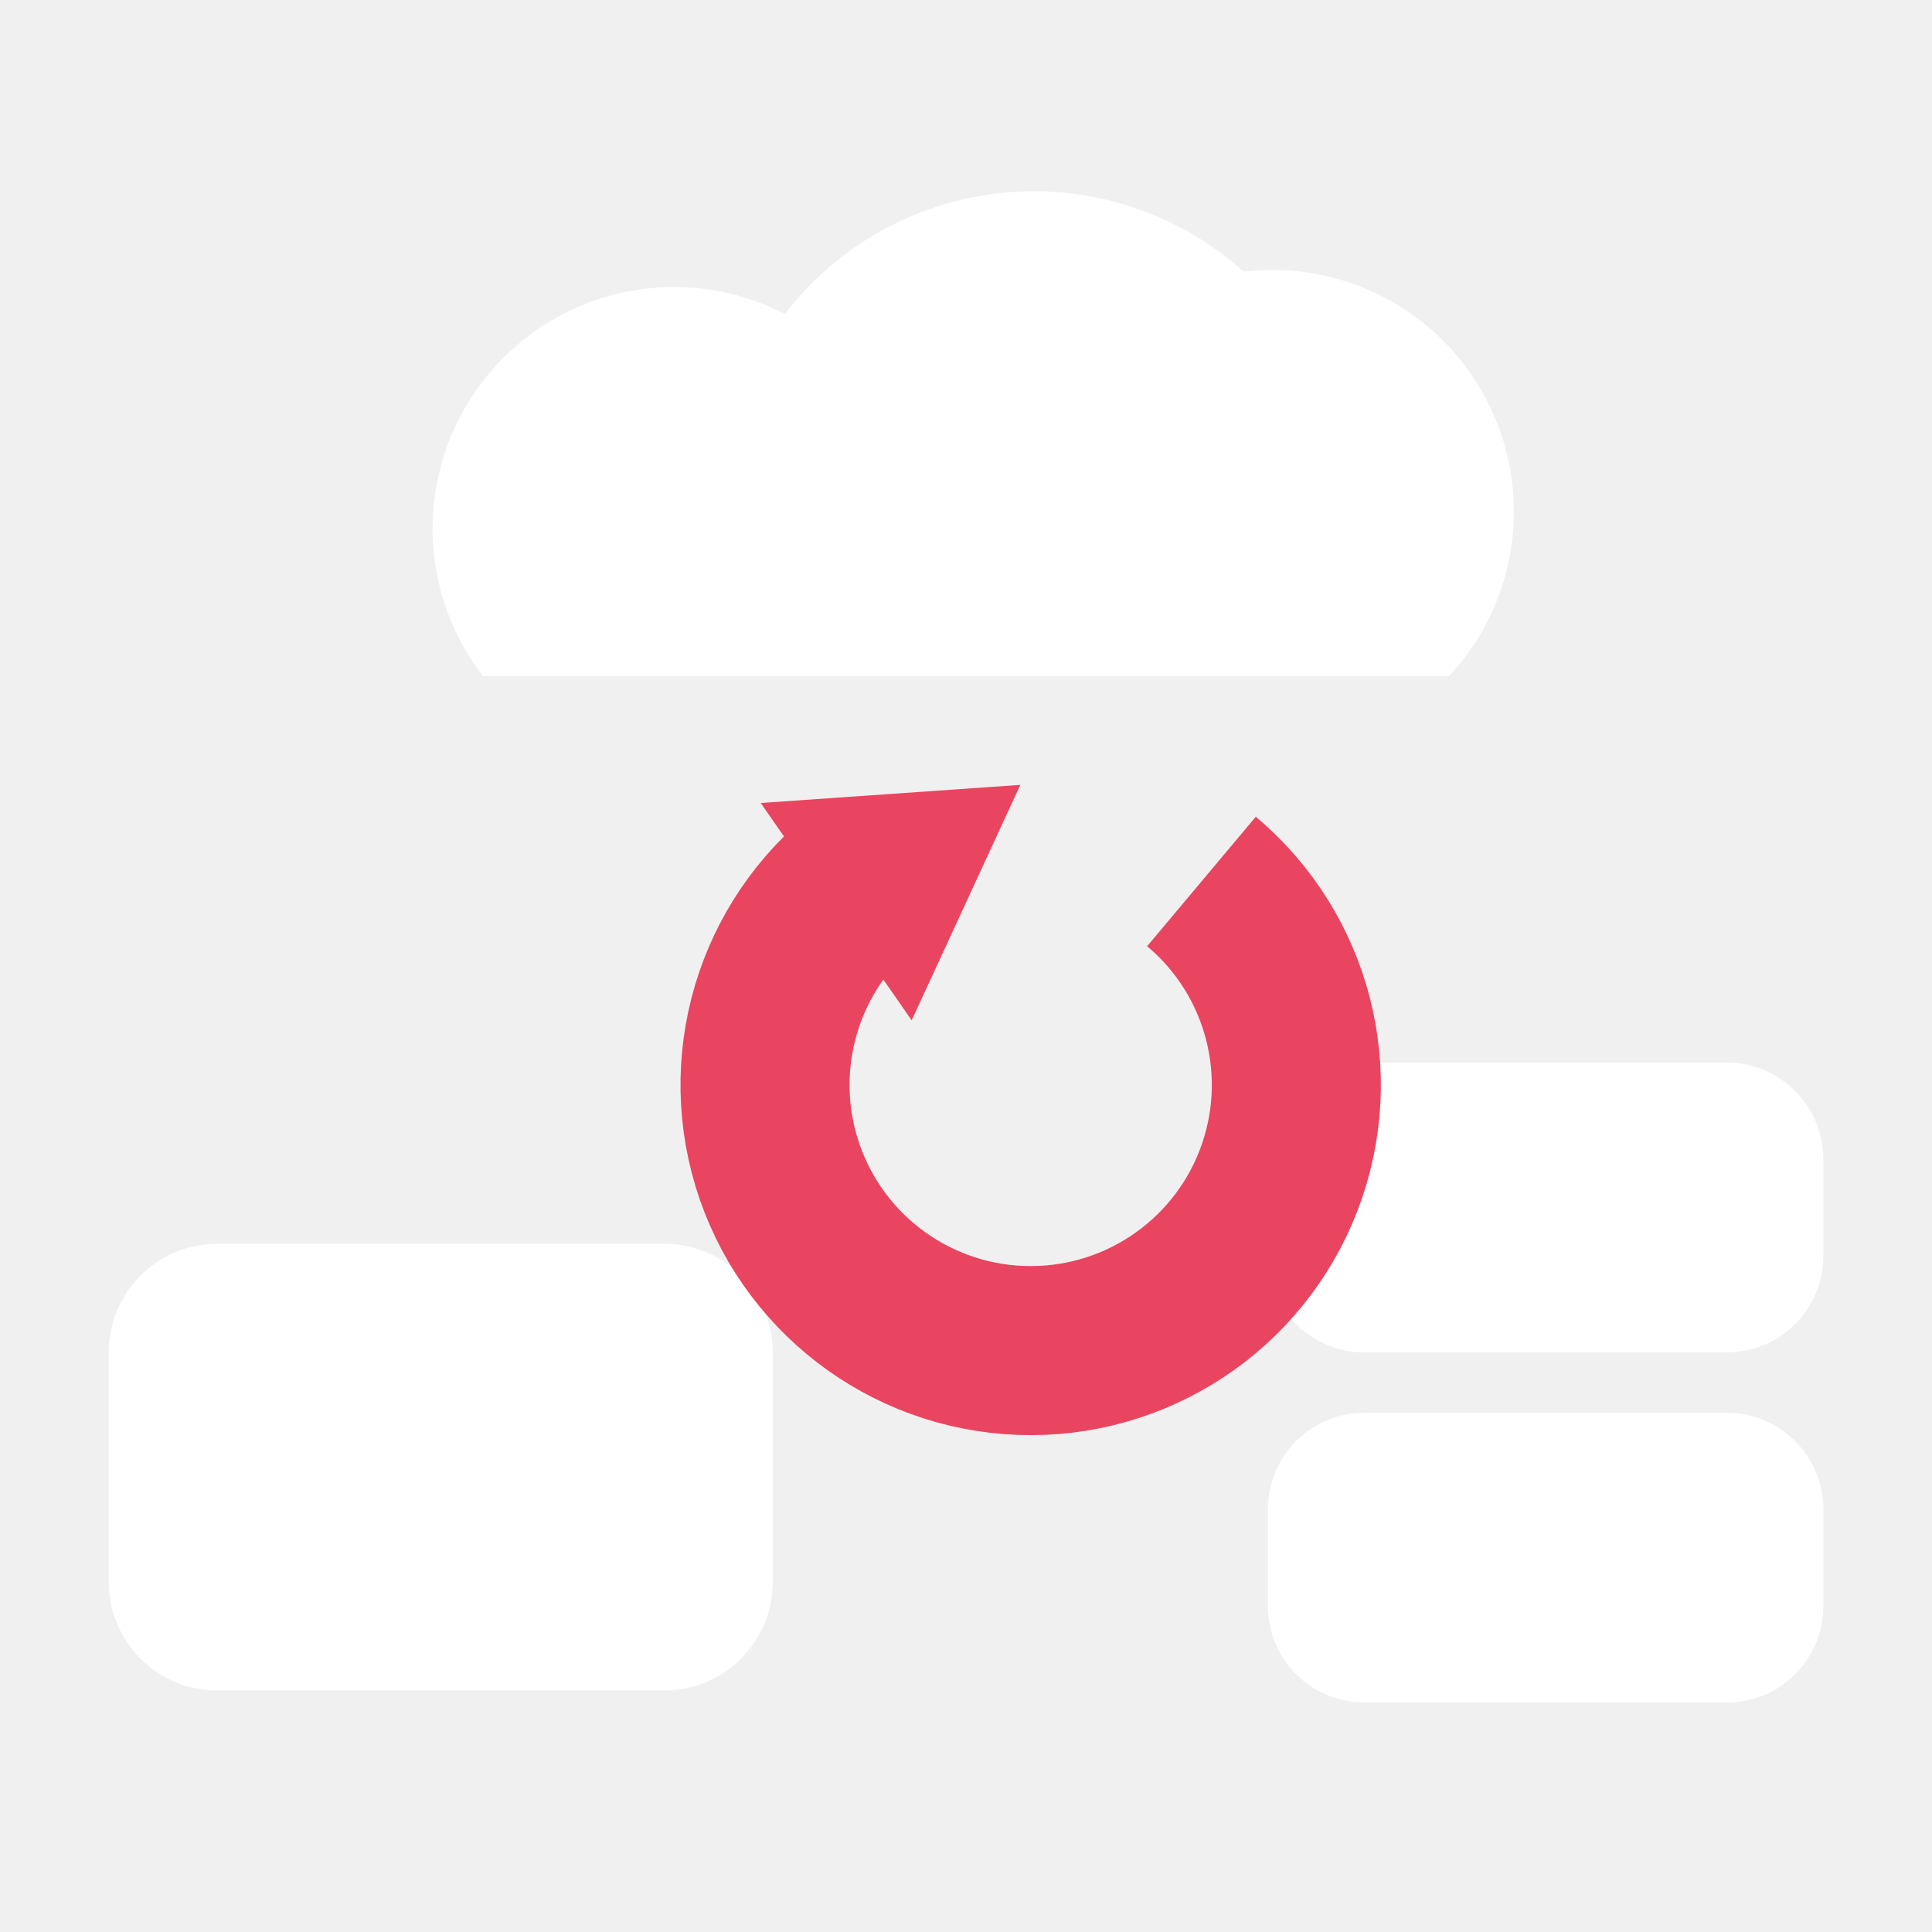
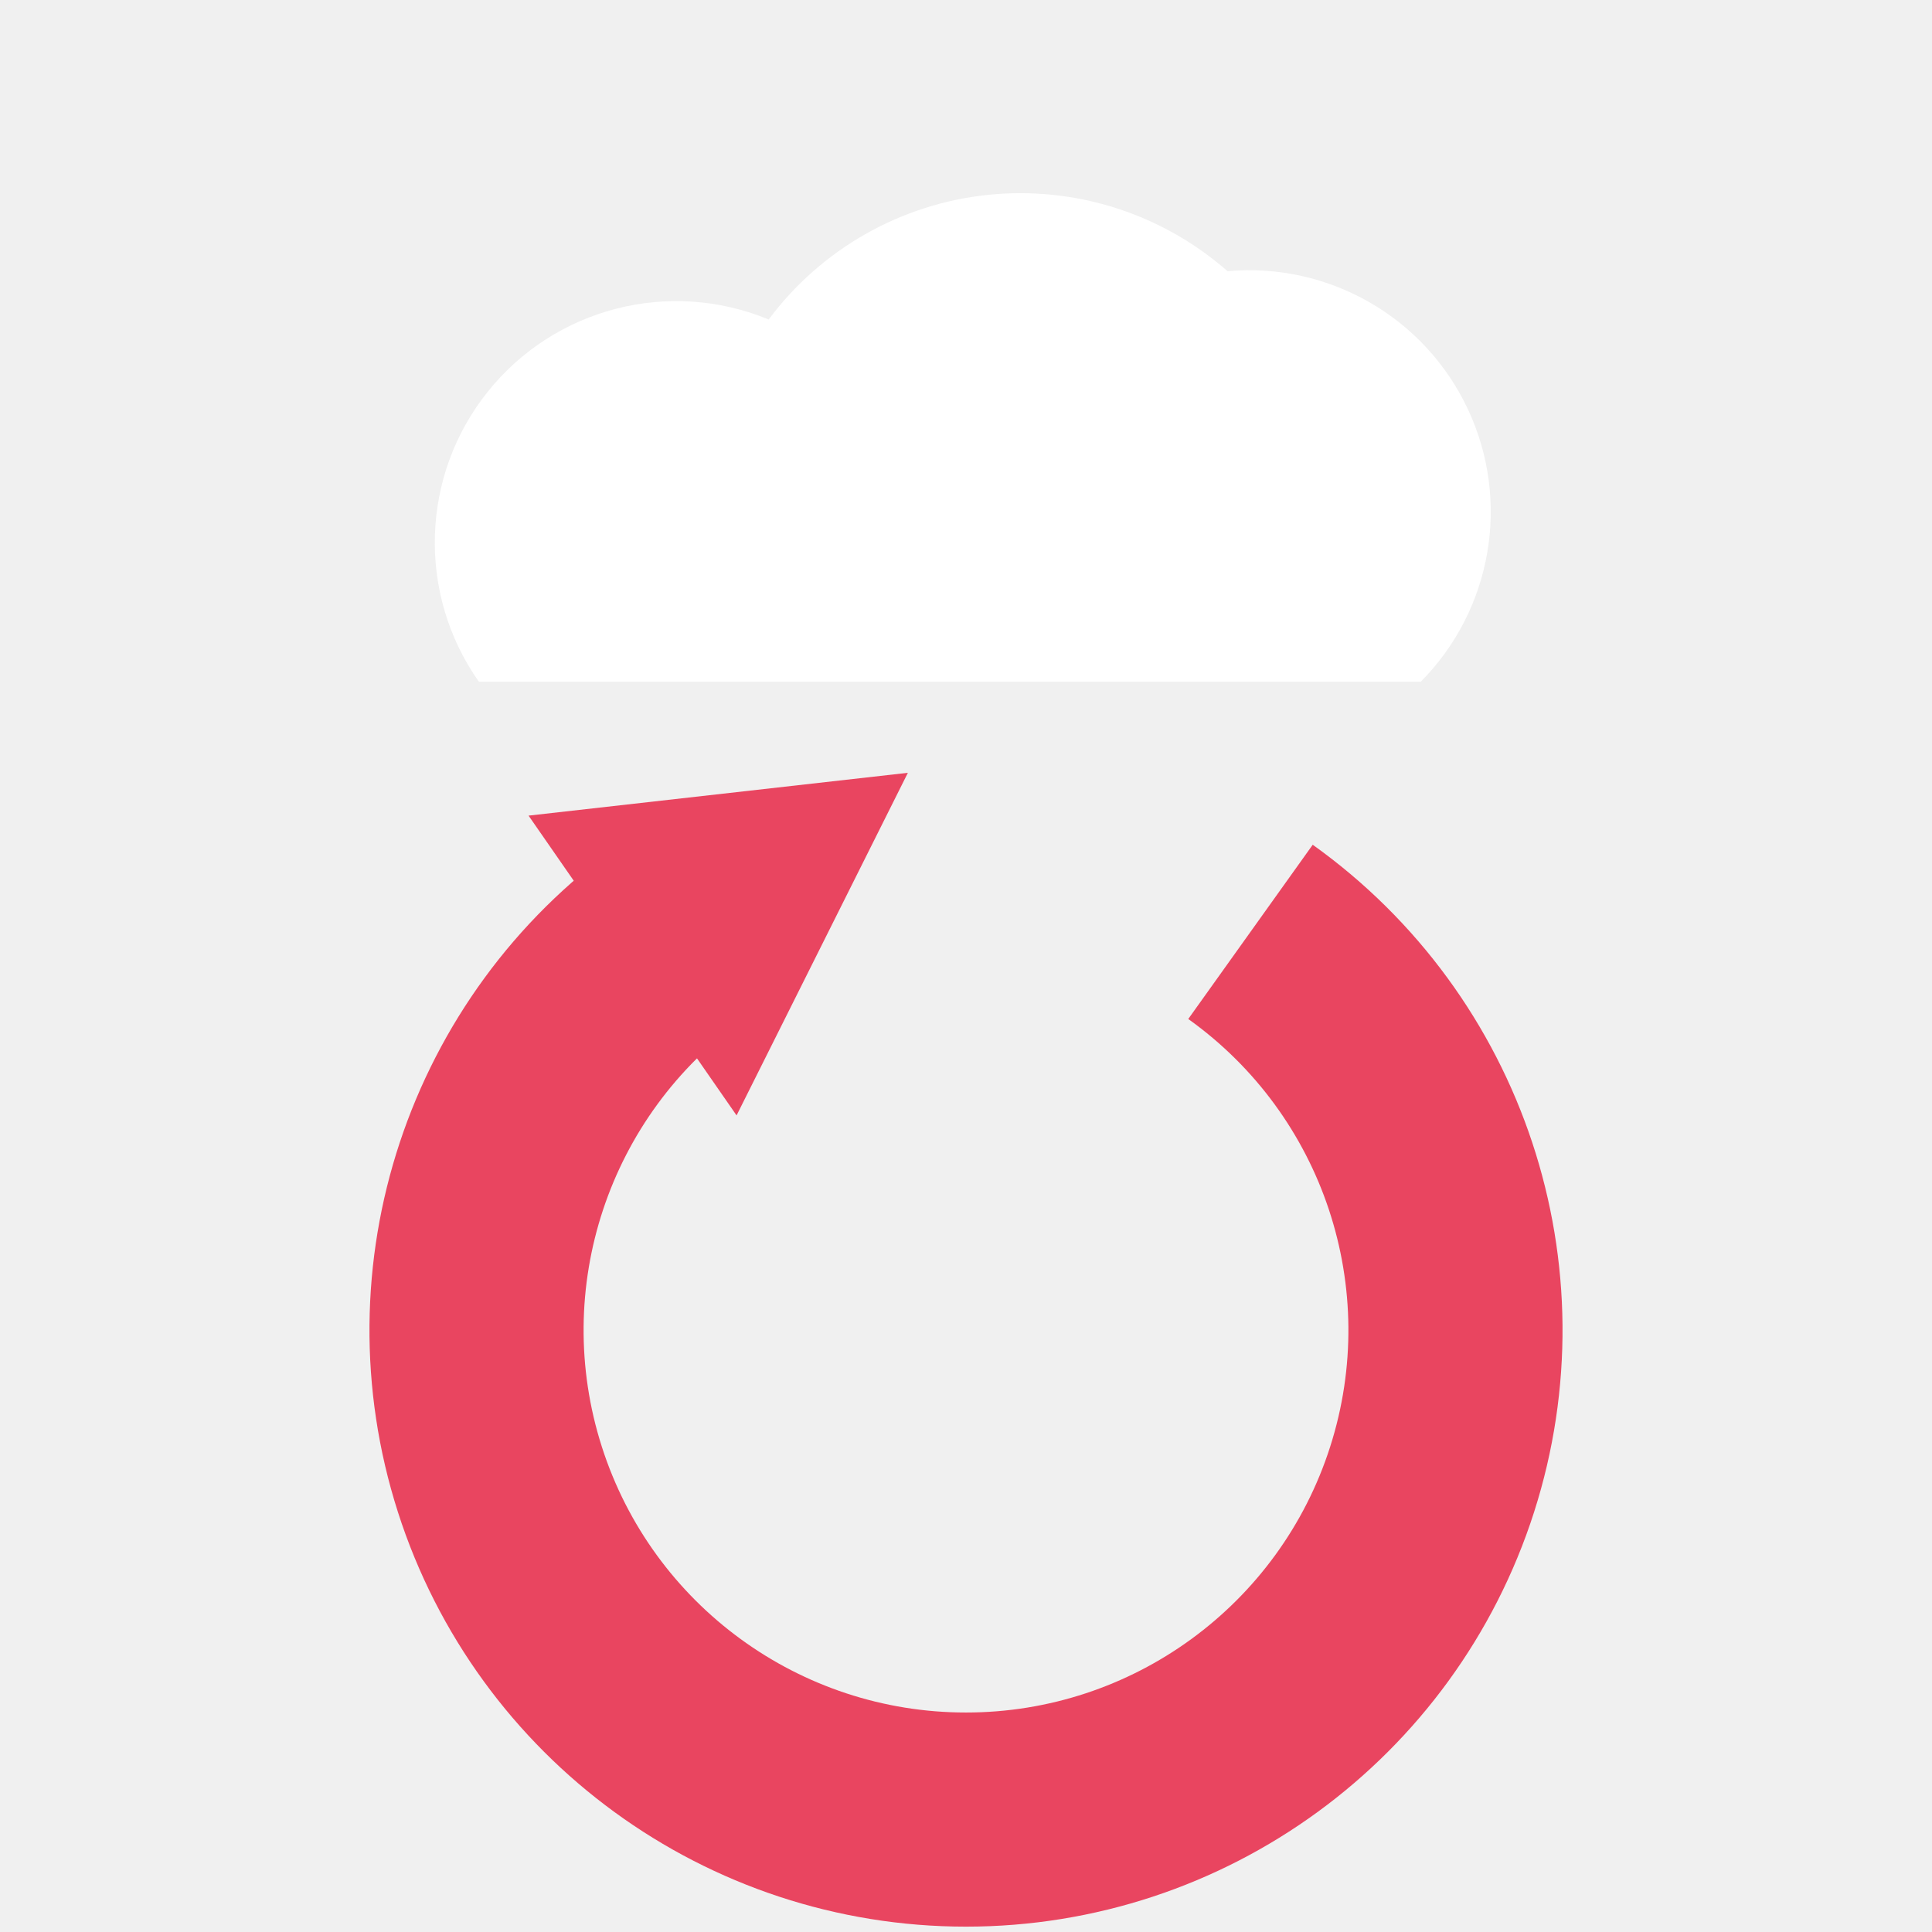
- <svg xmlns="http://www.w3.org/2000/svg" viewBox="0 0 32 32" width="32" height="32" role="img" aria-label="pushObserver">
-   <g fill="#FFFFFF">
-     <path d="M 8 11.2 A 4 4 0 0 1 13 5.2 A 5.2 5.2 0 0 1 20.6 4.5 A 4 4 0 0 1 24 11.2 Z" />
-     <rect x="1.8" y="20.6" width="11" height="7.4" rx="1.8" />
-     <rect x="21" y="17.6" width="9.2" height="4.8" rx="1.6" />
-     <rect x="21" y="23.4" width="9.2" height="4.8" rx="1.6" />
+ <svg xmlns="http://www.w3.org/2000/svg" viewBox="0 0 120 120" width="24" height="24" role="img" aria-label="pushObserver">
+   <g transform="translate(-31.755,-8.655) scale(1.5)">
+     <path d="M 41 34 A 10 10 0 0 1 53 19 A 13 13 0 0 1 72 17 A 10 10 0 0 1 80 34 Z" fill="#FFFFFF" />
  </g>
-   <path d="M 19.9 14.6 A 4.4 4.4 0 1 1 14.5 14.4" fill="none" stroke="#E94560" stroke-width="2.8" stroke-linecap="butt" />
-   <polygon points="16.9 13 15.1 16.9 12.6 13.3" fill="#E94560" />
+   <g transform="translate(-54,-34.27) scale(1.9)">
+     <path d="M 69.3 48.5 A 16 16 0 1 1 50.7 48.5" fill="none" stroke="#E94560" stroke-width="7" stroke-linecap="butt" />
+     <polygon points="58.1 43.3 52.5 54.5 45.7 44.7" fill="#E94560" />
+   </g>
</svg>
